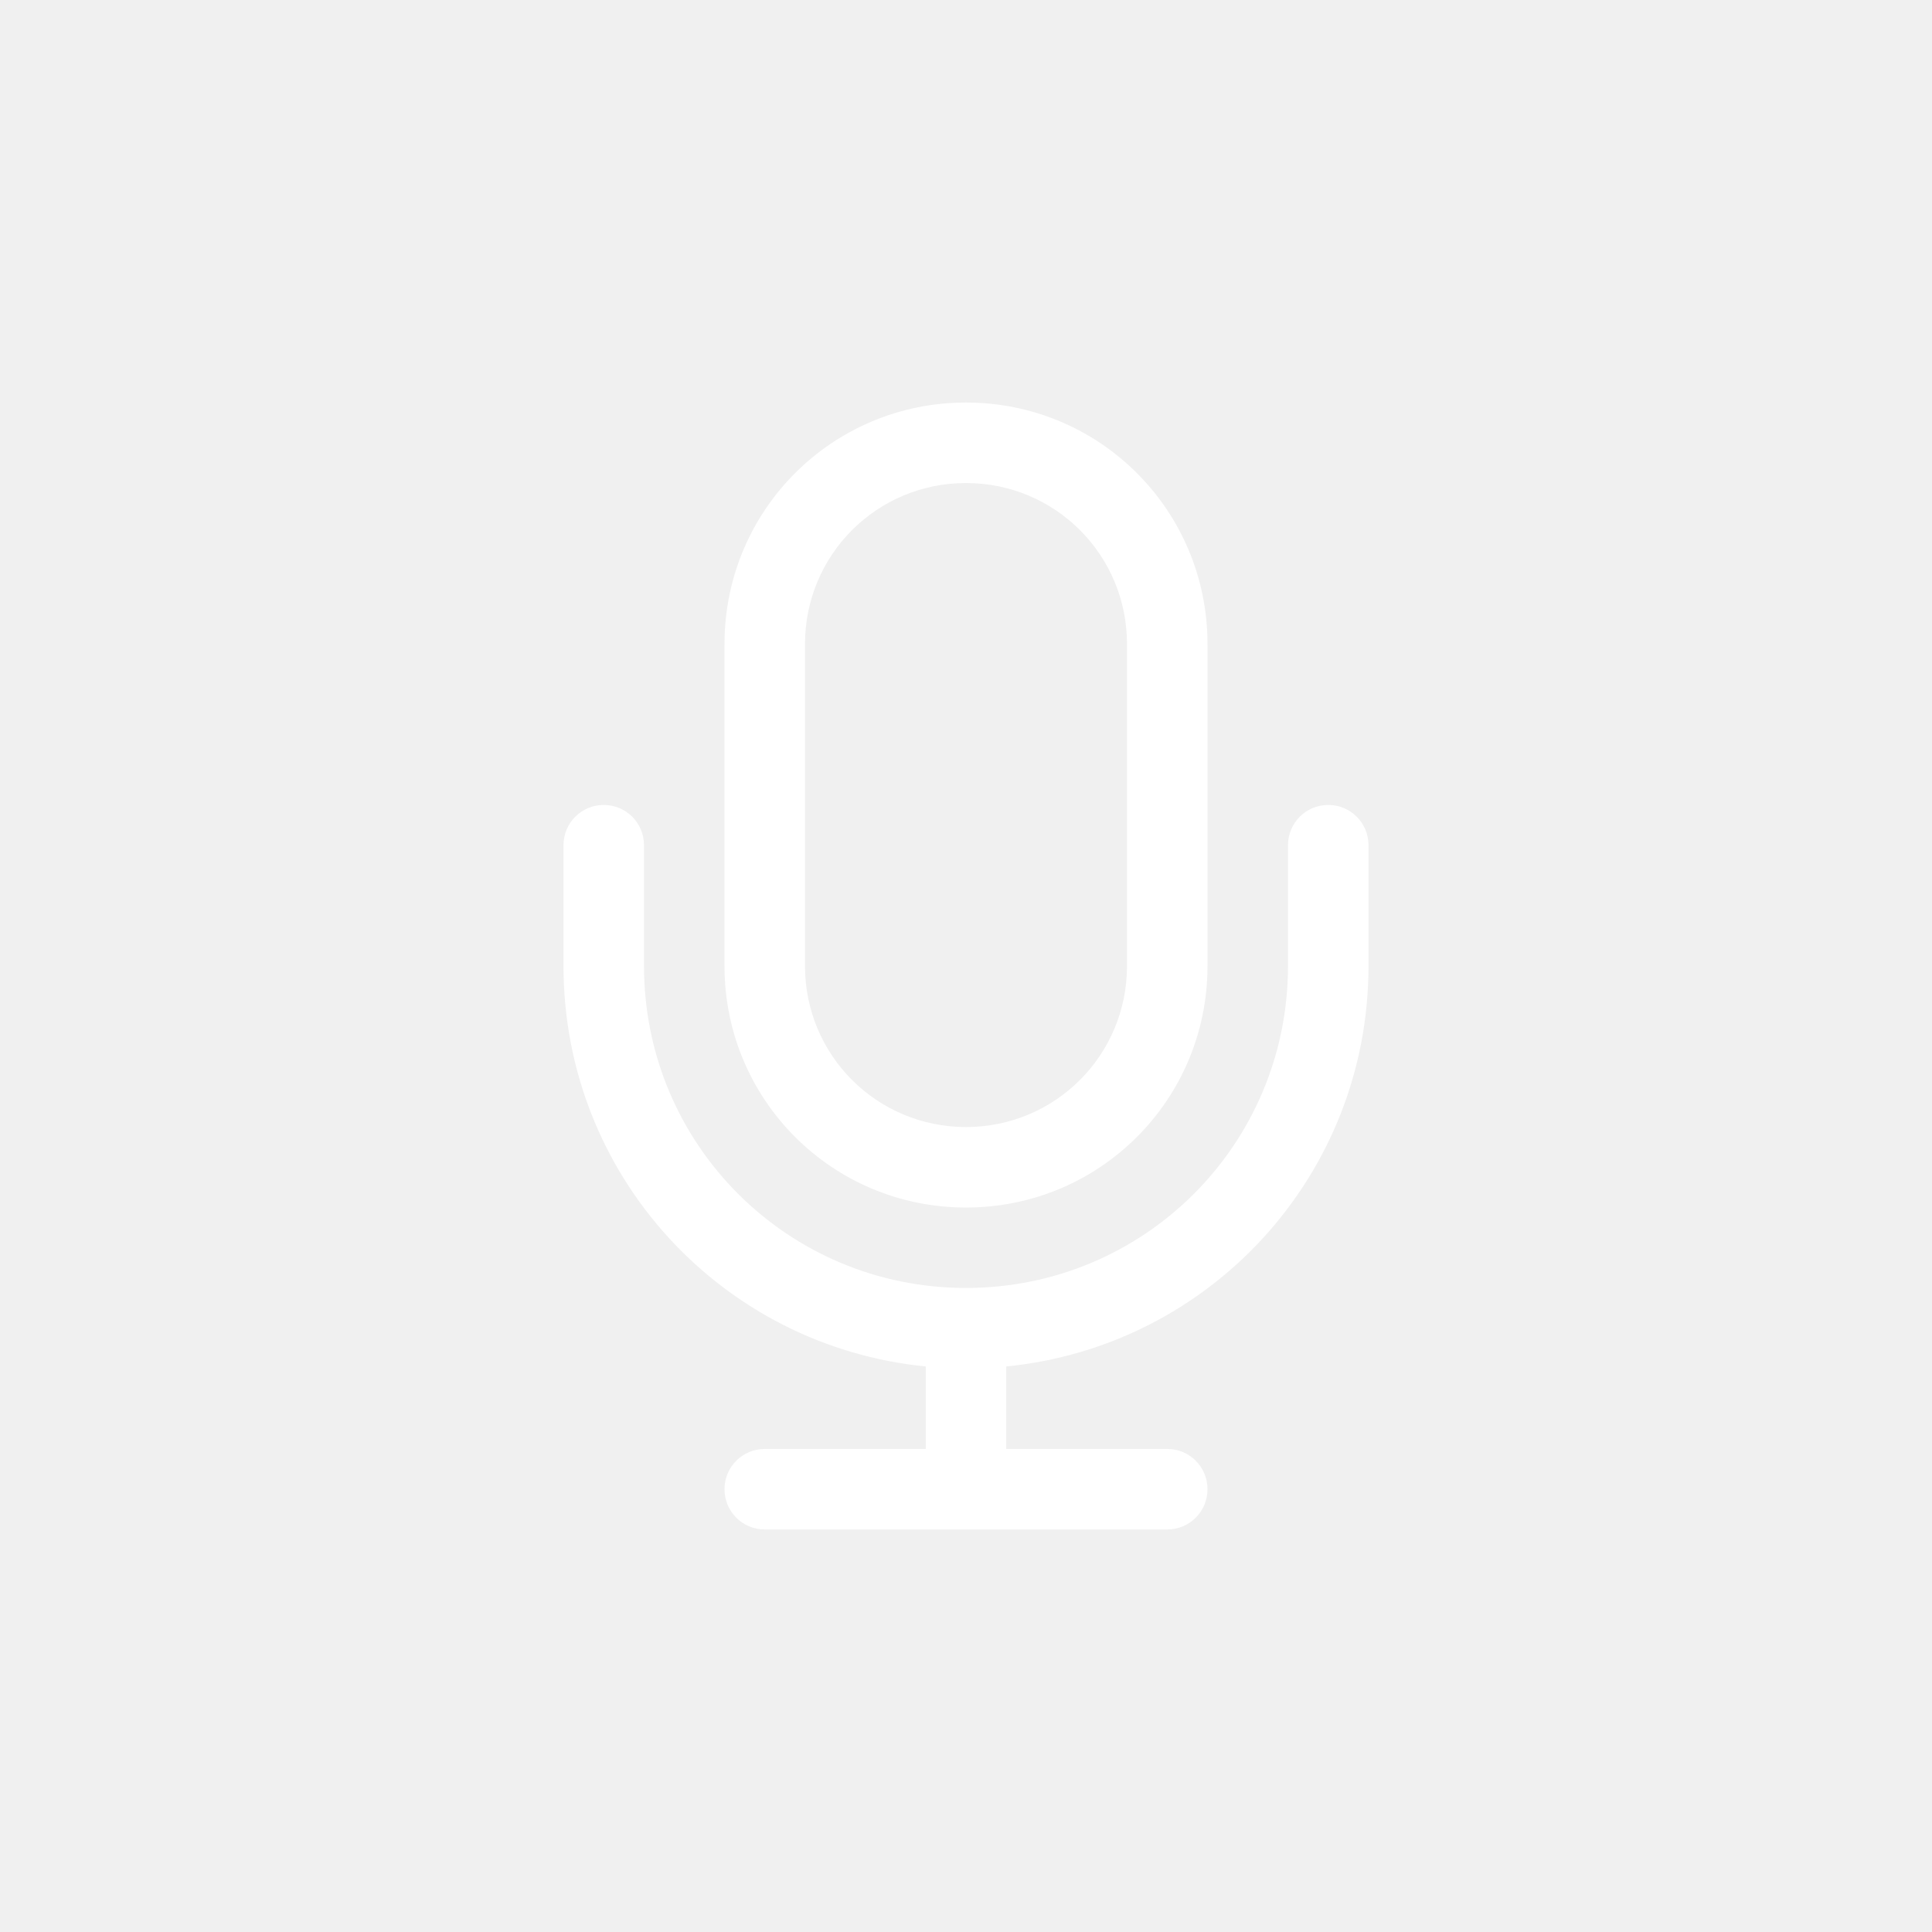
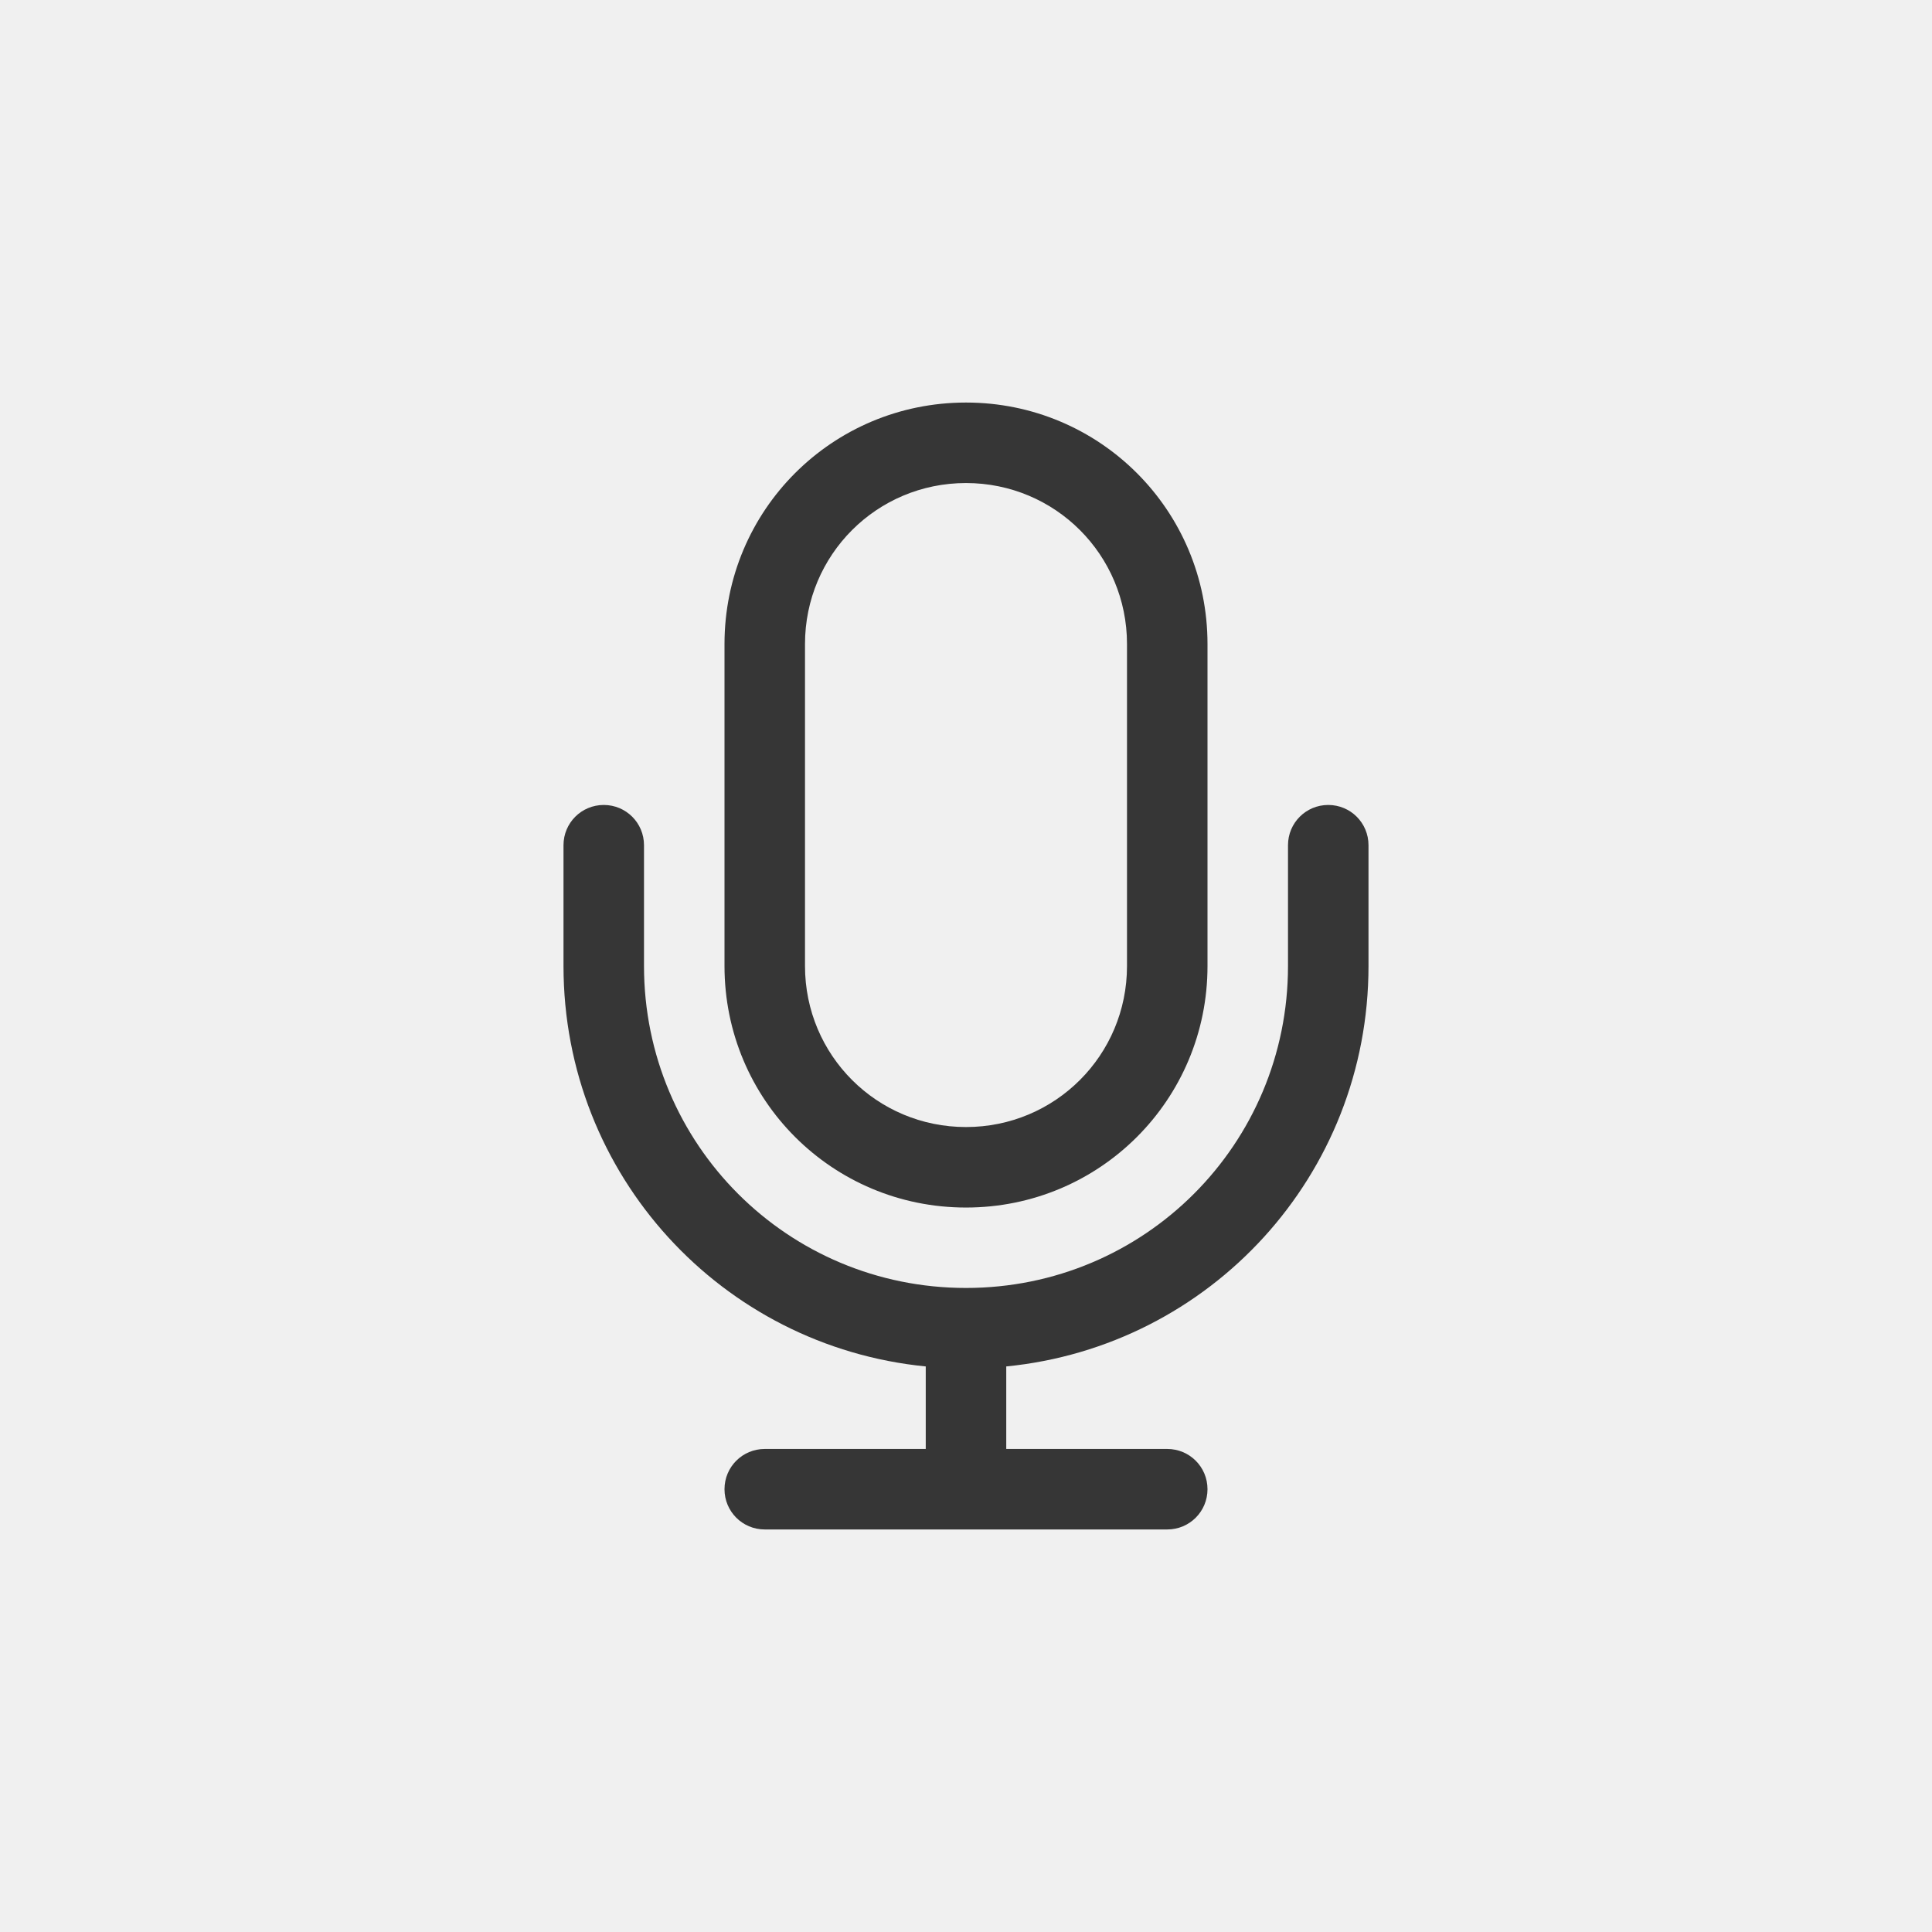
<svg xmlns="http://www.w3.org/2000/svg" width="24" height="24" enable-background="new" version="1.1">
-   <g transform="translate(4 -4.0005)" fill="#ffffff" fill-rule="evenodd">
+   <g transform="translate(4 -4.0005)" fill="#363636" fill-rule="evenodd">
    <path d="m8 9.001c-1.662 0-3 1.338-3 3v4c0 1.662 1.338 3 3 3s3-1.338 3-3v-4c0-1.662-1.338-3-3-3zm0 1c1.108 0 2 0.892 2 2v4c0 1.108-0.892 2-2 2s-2-0.892-2-2v-4c0-1.108 0.892-2 2-2z" style="paint-order:normal" />
    <path d="m3.5 14c-0.277 0-0.5 0.223-0.5 0.5v1.5c0 2.601 1.967 4.725 4.5 4.975v1.025h-2c-0.277 0-0.5 0.223-0.5 0.5s0.223 0.5 0.5 0.5h5c0.277 0 0.5-0.223 0.5-0.5s-0.223-0.5-0.5-0.5h-2v-1.025c2.533-0.25 4.5-2.374 4.5-4.975v-1.5c0-0.277-0.223-0.5-0.5-0.5s-0.5 0.223-0.5 0.5v1.5c0 2.216-1.784 4-4 4s-4-1.784-4-4v-1.5c0-0.277-0.223-0.5-0.5-0.5z" style="paint-order:normal" />
  </g>
</svg>
